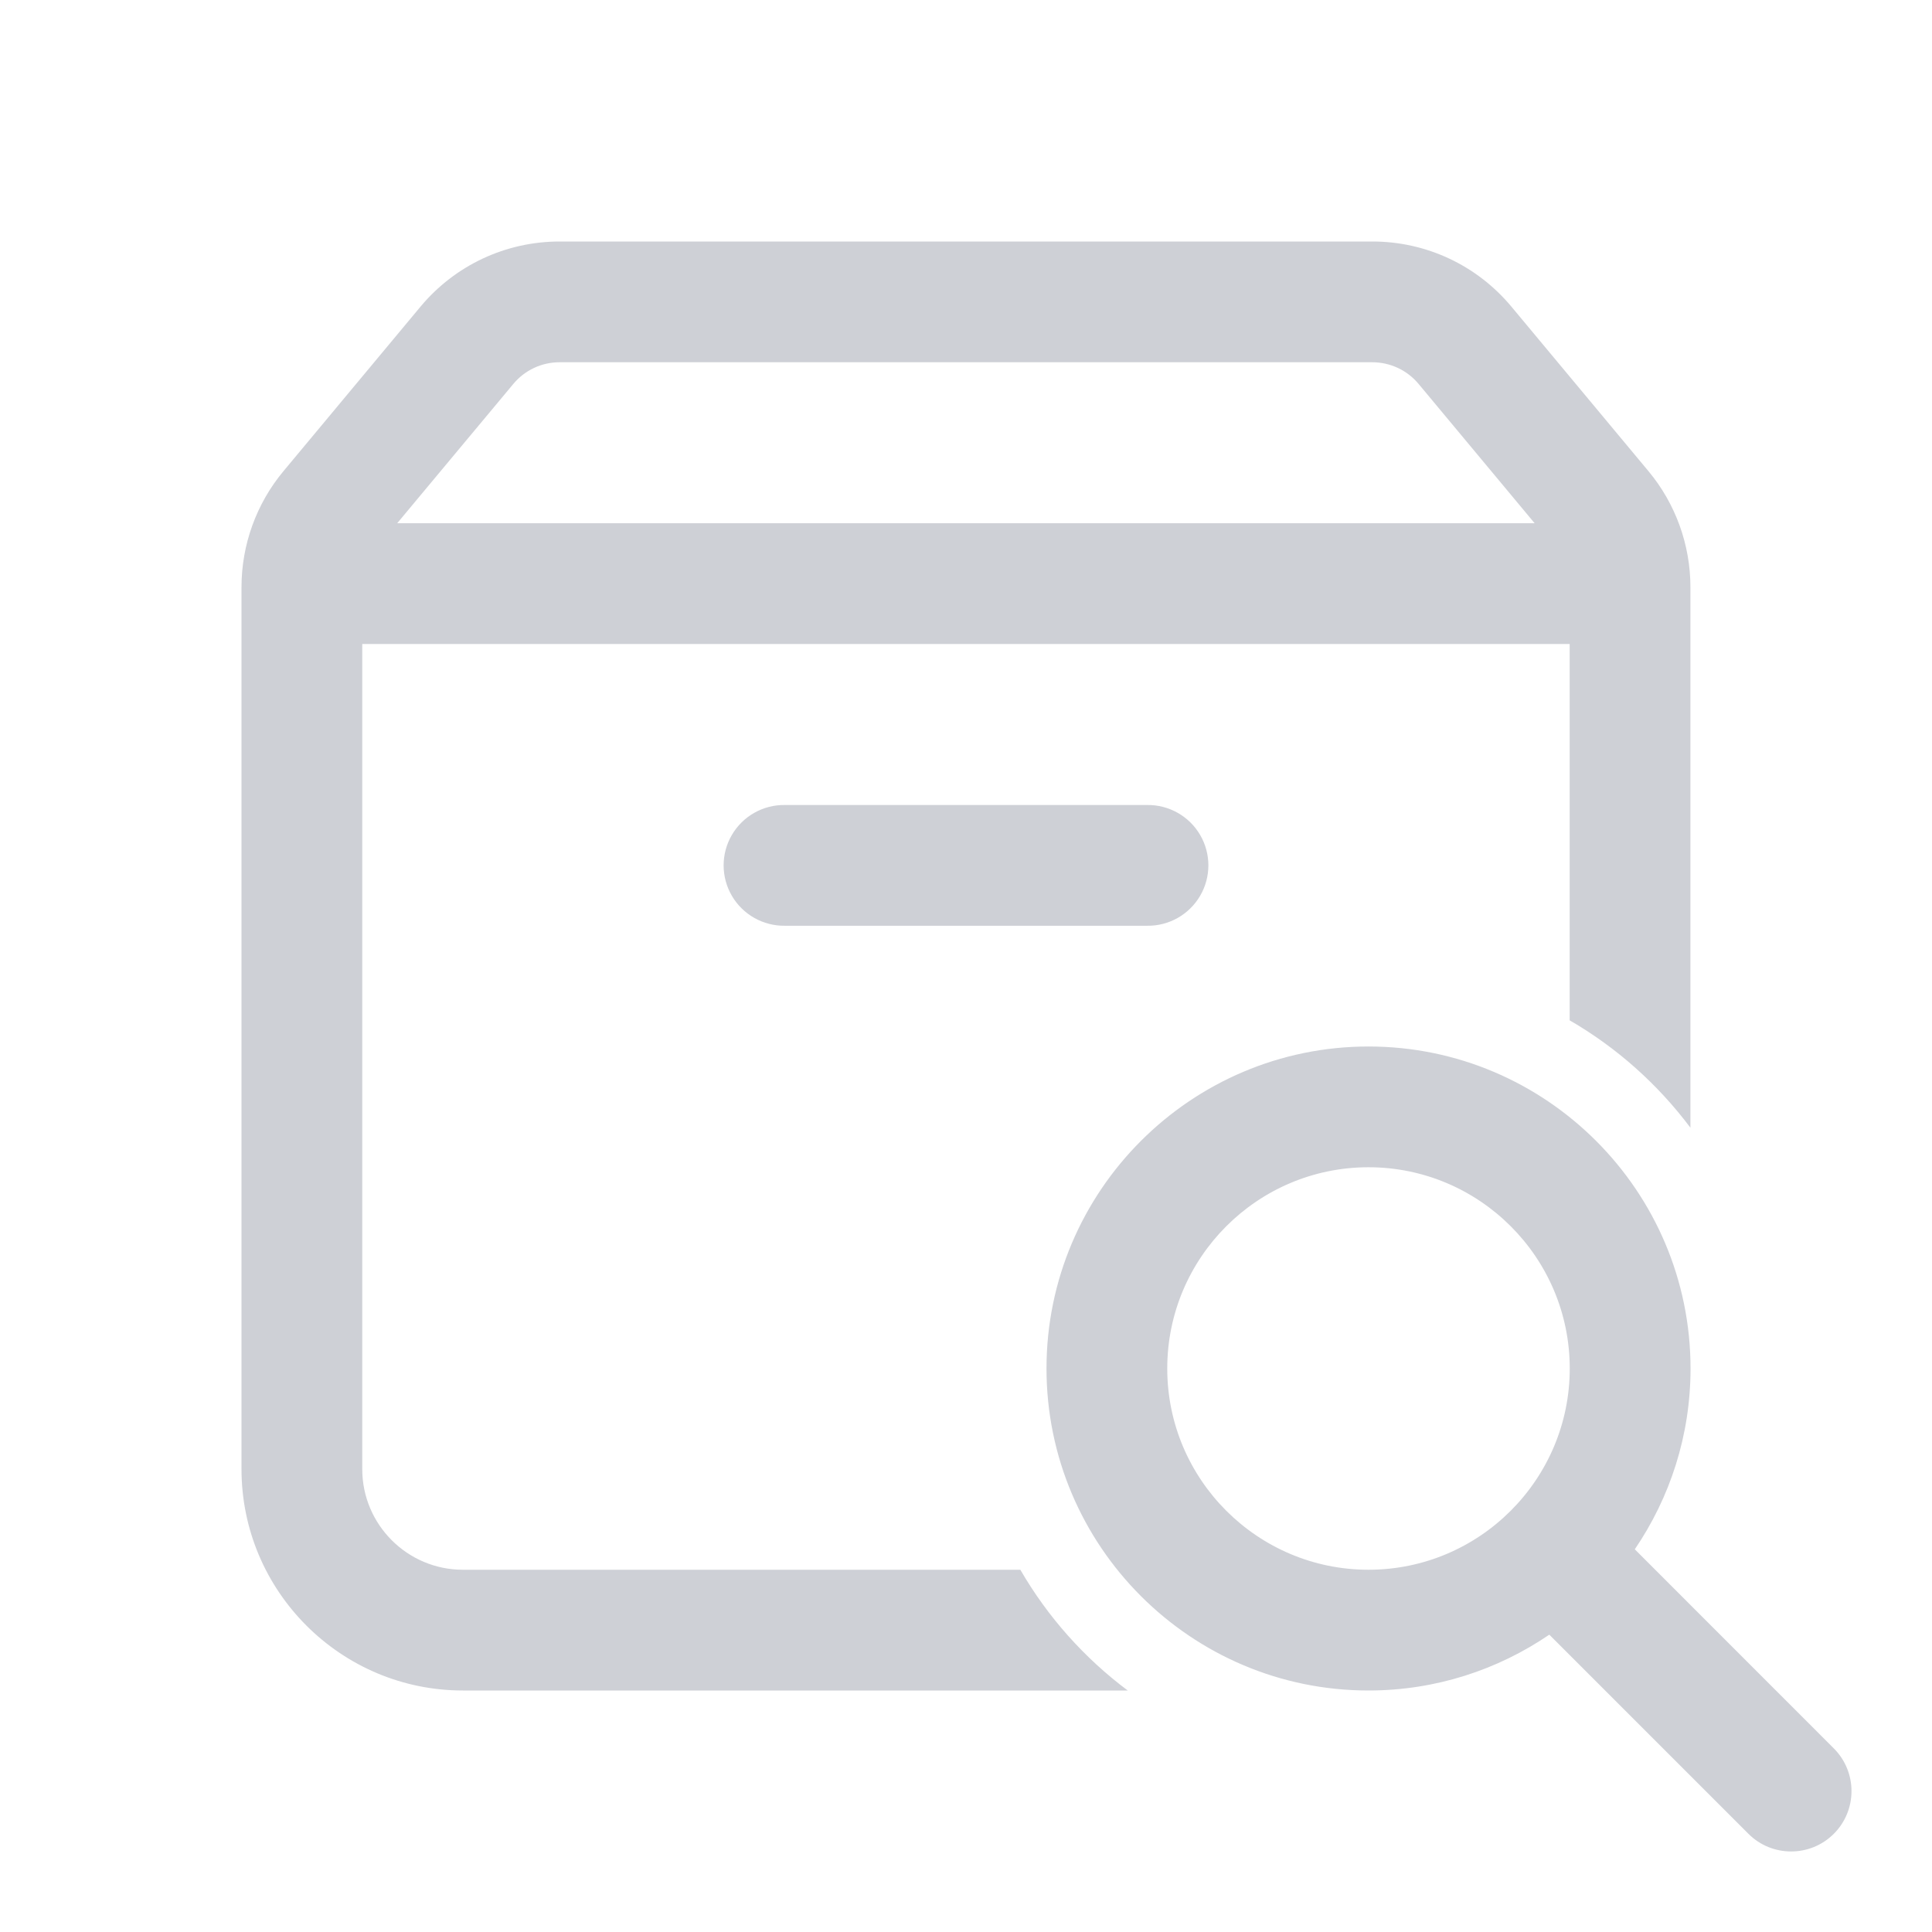
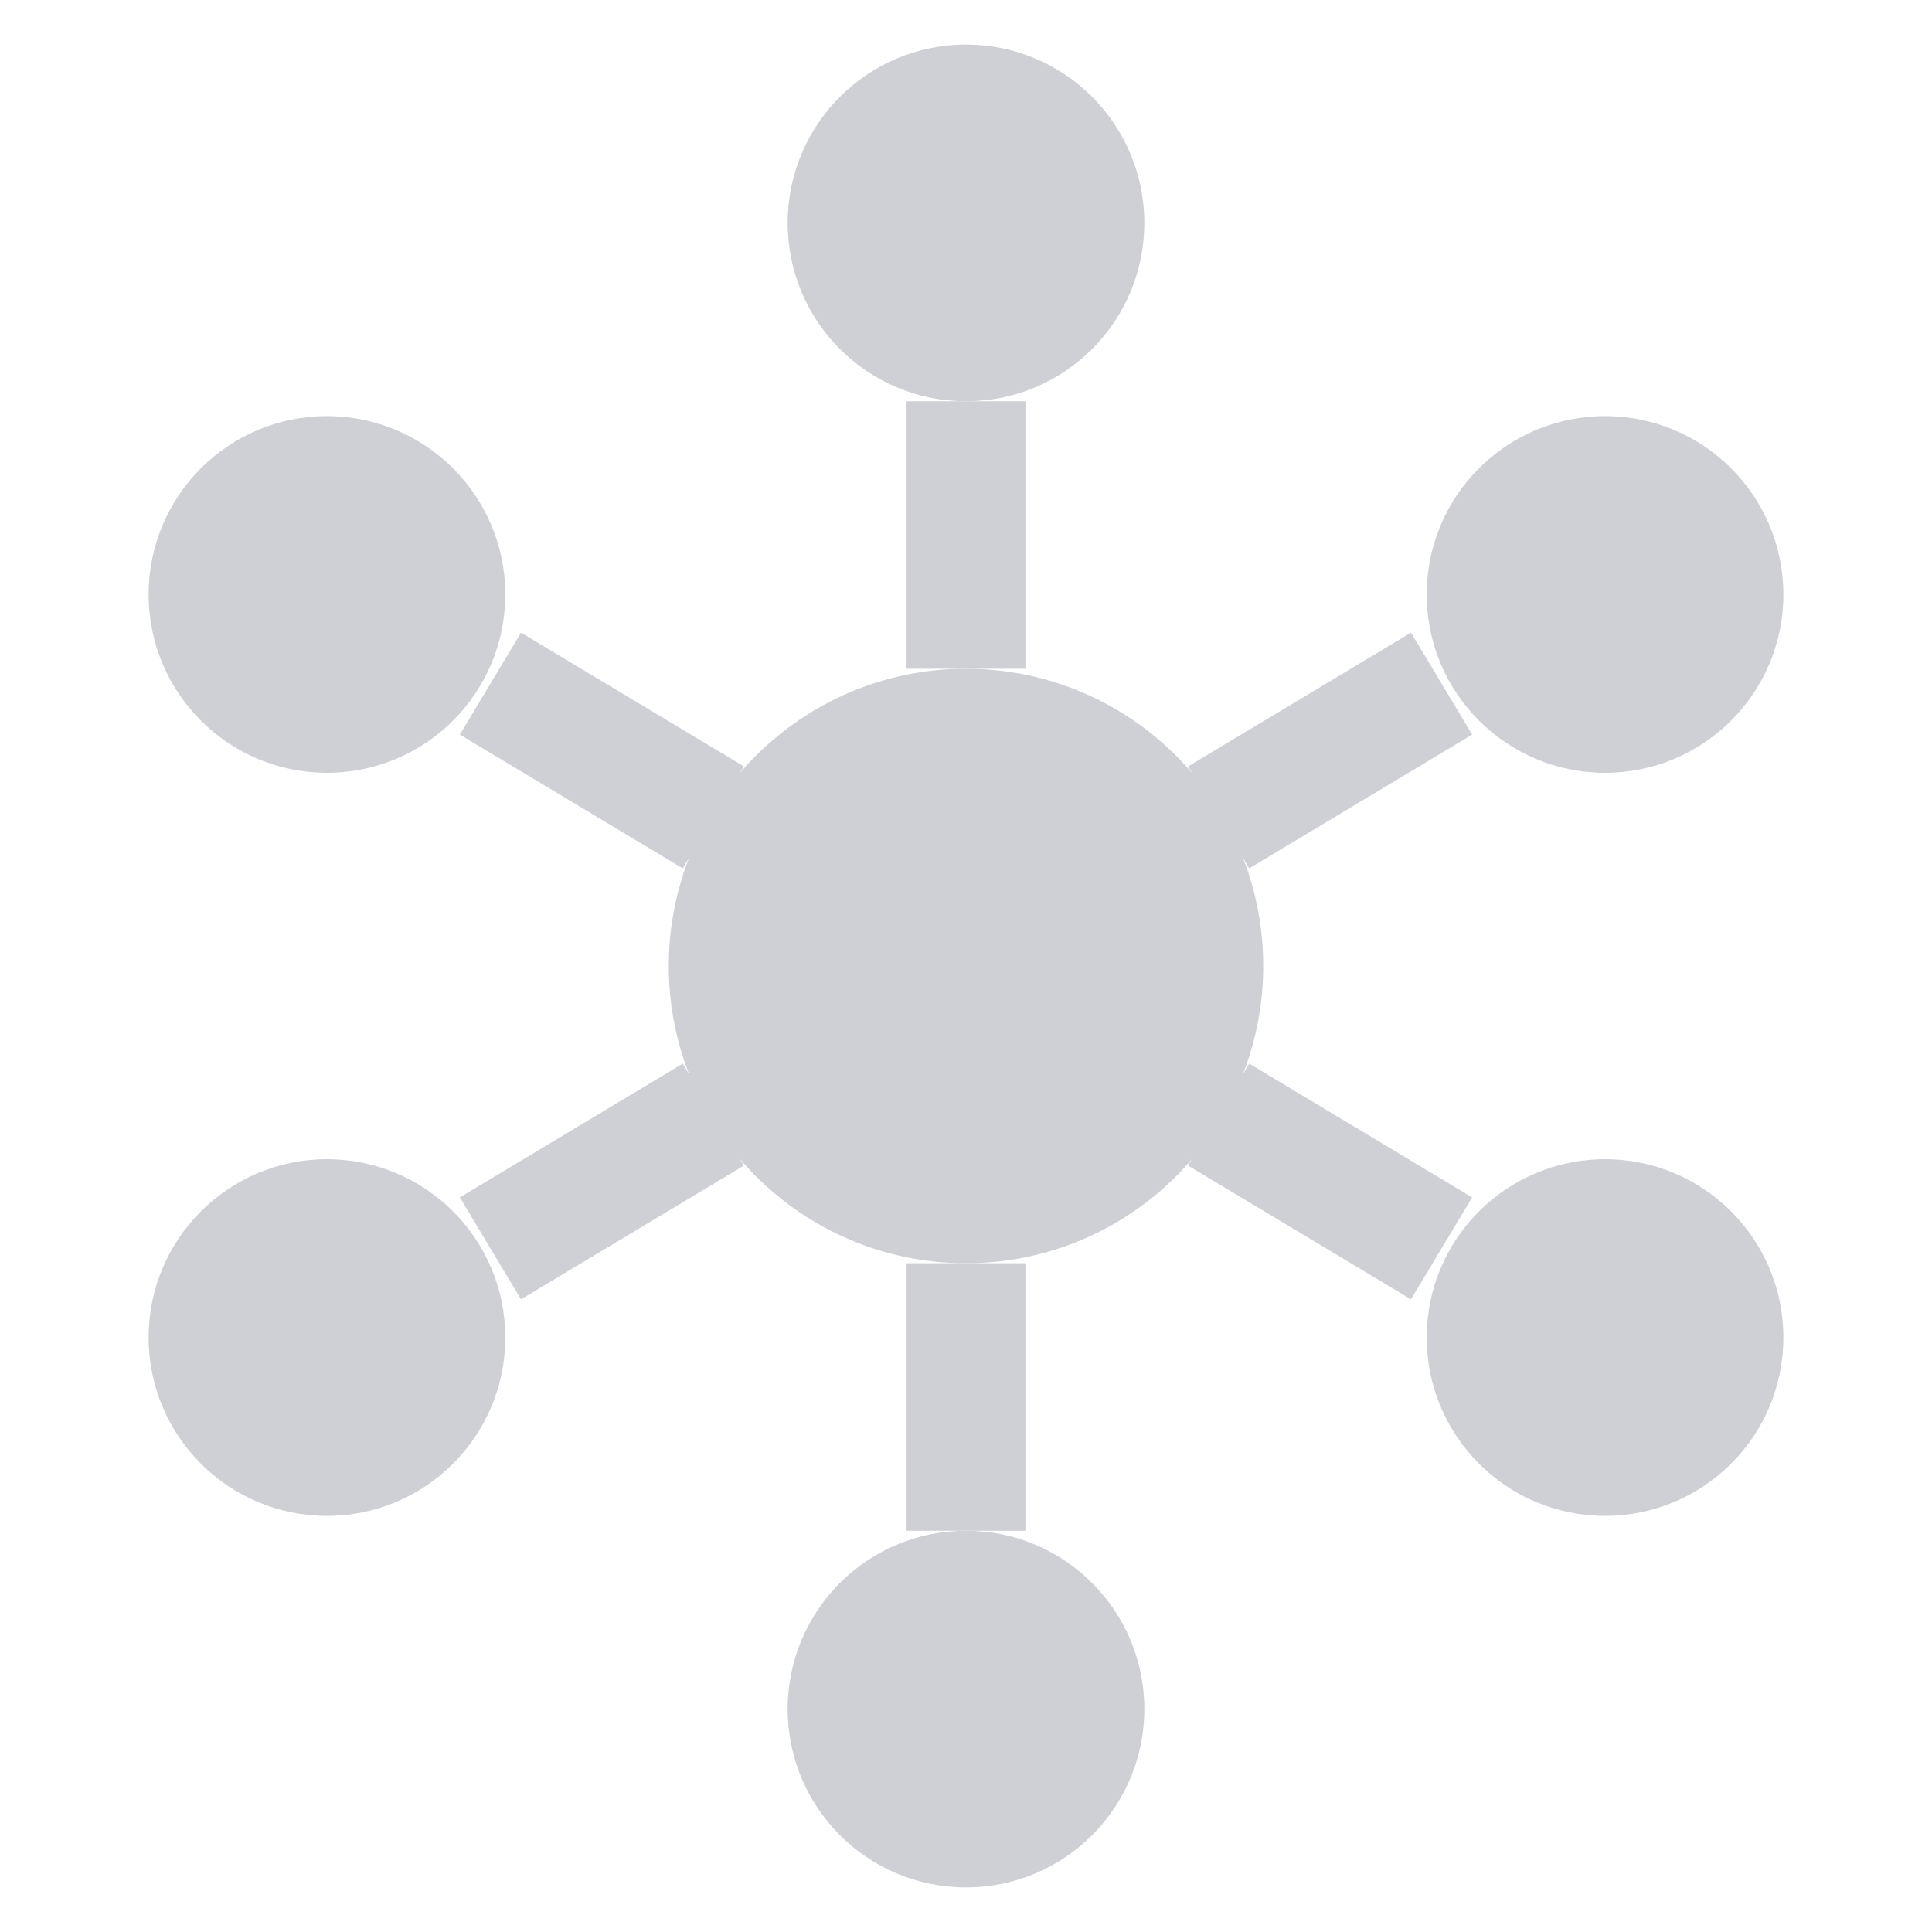
- <svg xmlns="http://www.w3.org/2000/svg" version="1.1" width="13px" height="13px" viewBox="0,0,256,256">
-   <g fill="#CED0D6" fill-rule="nonzero" stroke="none" stroke-width="1" stroke-linecap="butt" stroke-linejoin="miter" stroke-miterlimit="10" stroke-dasharray="" stroke-dashoffset="0" font-family="none" font-size="none" style="mix-blend-mode: normal">
-     <g transform="scale(5.33333,5.33333)">
-       <path d="M13.904,6c-1.339,0 -2.599,0.59 -3.457,1.619l-3.404,4.086c-0.673,0.807 -1.043,1.83 -1.043,2.881v21.914c0,3.033 2.468,5.5 5.5,5.5h16.518c-1.08,-0.809 -1.989,-1.827 -2.668,-3h-13.85c-1.379,0 -2.5,-1.122 -2.5,-2.5v-20.5h29.998v9.35c1.173,0.679 2.191,1.589 3,2.668v-13.432c0,-1.051 -0.37,-2.074 -1.043,-2.881l-3.404,-4.086c-0.858,-1.029 -2.116,-1.619 -3.455,-1.619zM13.904,9h20.189c0.446,0 0.866,0.196 1.152,0.539l2.883,3.461h-28.26l2.885,-3.461c0.286,-0.343 0.704,-0.539 1.15,-0.539zM19.5,20c-0.541,-0.008 -1.044,0.277 -1.317,0.744c-0.273,0.467 -0.273,1.045 0,1.512c0.273,0.467 0.776,0.751 1.317,0.744h9c0.541,0.008 1.044,-0.277 1.317,-0.744c0.273,-0.467 0.273,-1.045 0,-1.512c-0.273,-0.467 -0.776,-0.751 -1.317,-0.744zM34,26c-4.411,0 -8,3.589 -8,8c0,4.411 3.589,8 8,8c1.665,0 3.21,-0.513 4.492,-1.387l4.947,4.947c0.293,0.294 0.677,0.439 1.061,0.439c0.384,0 0.768,-0.146 1.061,-0.439c0.585,-0.586 0.585,-1.535 0,-2.121l-4.945,-4.947c0.873,-1.282 1.385,-2.827 1.385,-4.492c0,-4.411 -3.589,-8 -8,-8zM34,29c2.757,0 5,2.243 5,5c0,2.757 -2.243,5 -5,5c-2.757,0 -5,-2.243 -5,-5c0,-2.757 2.243,-5 5,-5z" />
-     </g>
-   </g>
+ <svg xmlns="http://www.w3.org/2000/svg" width="13" height="13" viewBox="0 0 13 13" fill="none">
+   <circle cx="6.5" cy="6.5" r="2" fill="#CED0D6" />
+   <circle cx="6.5" cy="1.5" r="1.2" fill="#CED0D6" />
+   <circle cx="10.8" cy="4" r="1.2" fill="#CED0D6" />
+   <circle cx="10.8" cy="9" r="1.2" fill="#CED0D6" />
+   <circle cx="6.5" cy="11.5" r="1.2" fill="#CED0D6" />
+   <circle cx="2.2" cy="9" r="1.2" fill="#CED0D6" />
+   <circle cx="2.2" cy="4" r="1.2" fill="#CED0D6" />
+   <line x1="6.5" y1="4.5" x2="6.5" y2="2.7" stroke="#CED0D6" stroke-width="0.8" />
+   <line x1="8.2" y1="5.5" x2="9.7" y2="4.6" stroke="#CED0D6" stroke-width="0.8" />
+   <line x1="8.2" y1="7.5" x2="9.7" y2="8.4" stroke="#CED0D6" stroke-width="0.8" />
+   <line x1="6.5" y1="8.5" x2="6.5" y2="10.3" stroke="#CED0D6" stroke-width="0.8" />
+   <line x1="4.8" y1="7.5" x2="3.3" y2="8.4" stroke="#CED0D6" stroke-width="0.8" />
+   <line x1="4.8" y1="5.5" x2="3.3" y2="4.6" stroke="#CED0D6" stroke-width="0.8" />
</svg>
